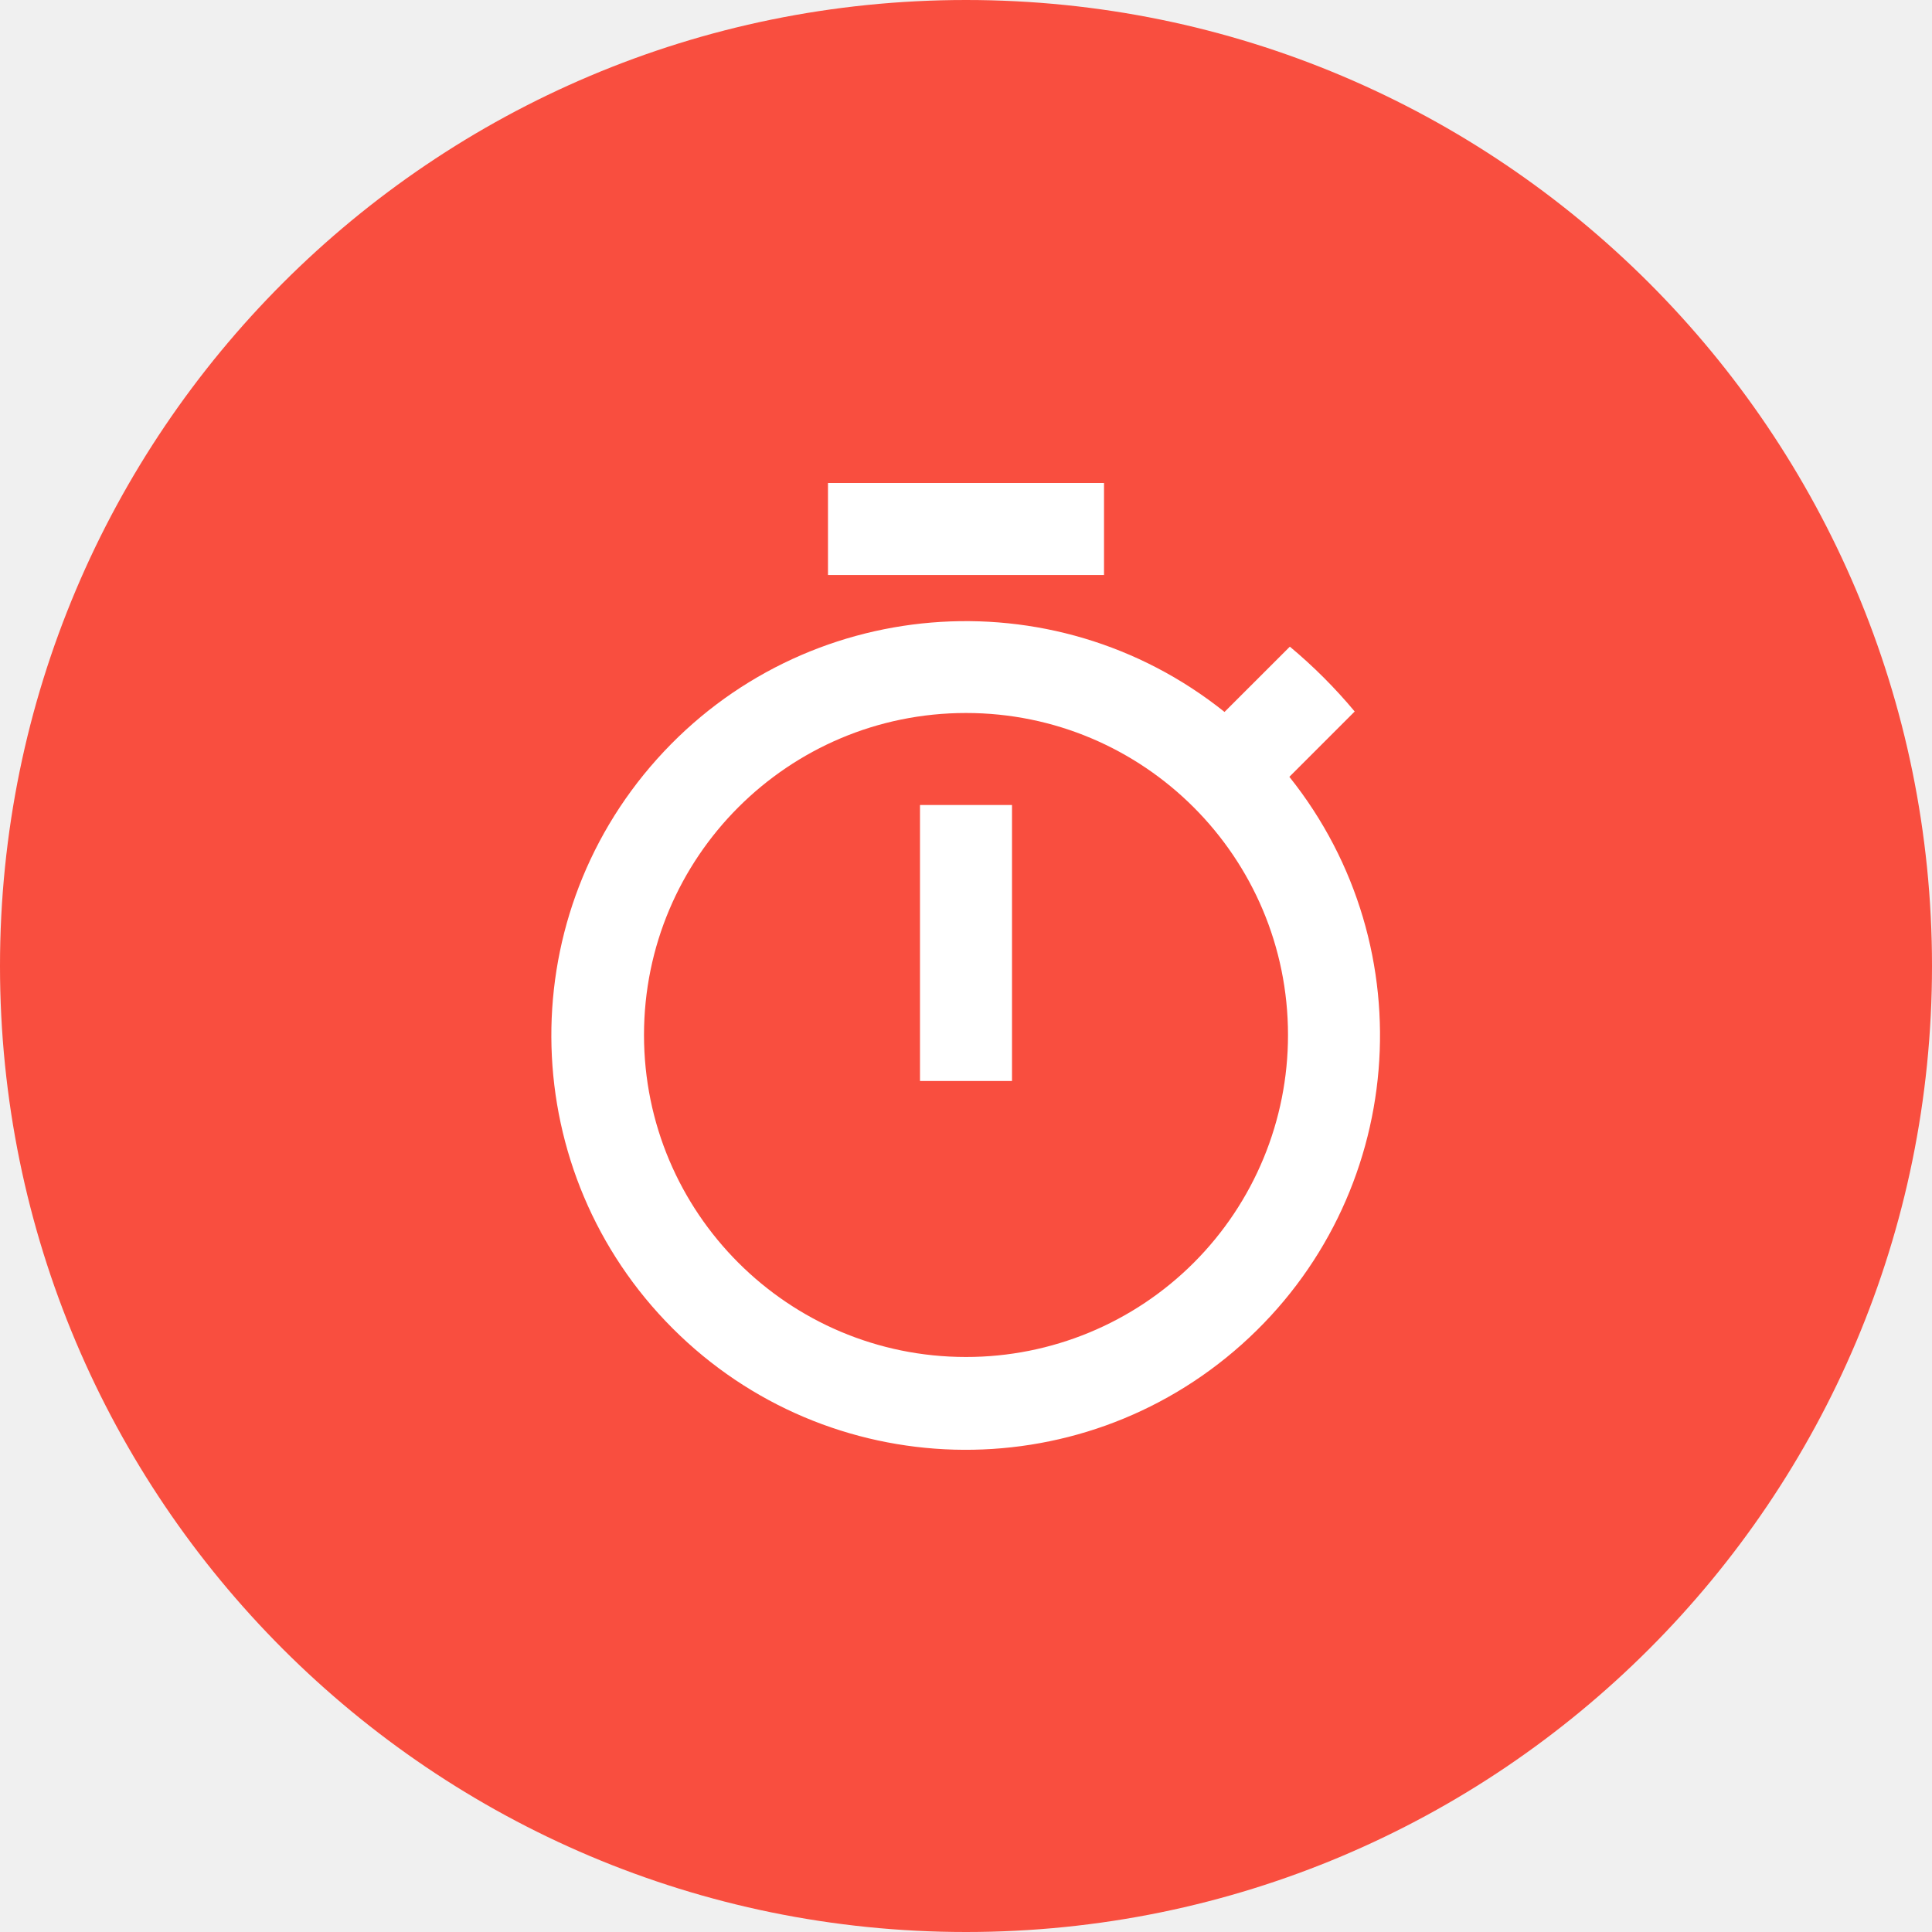
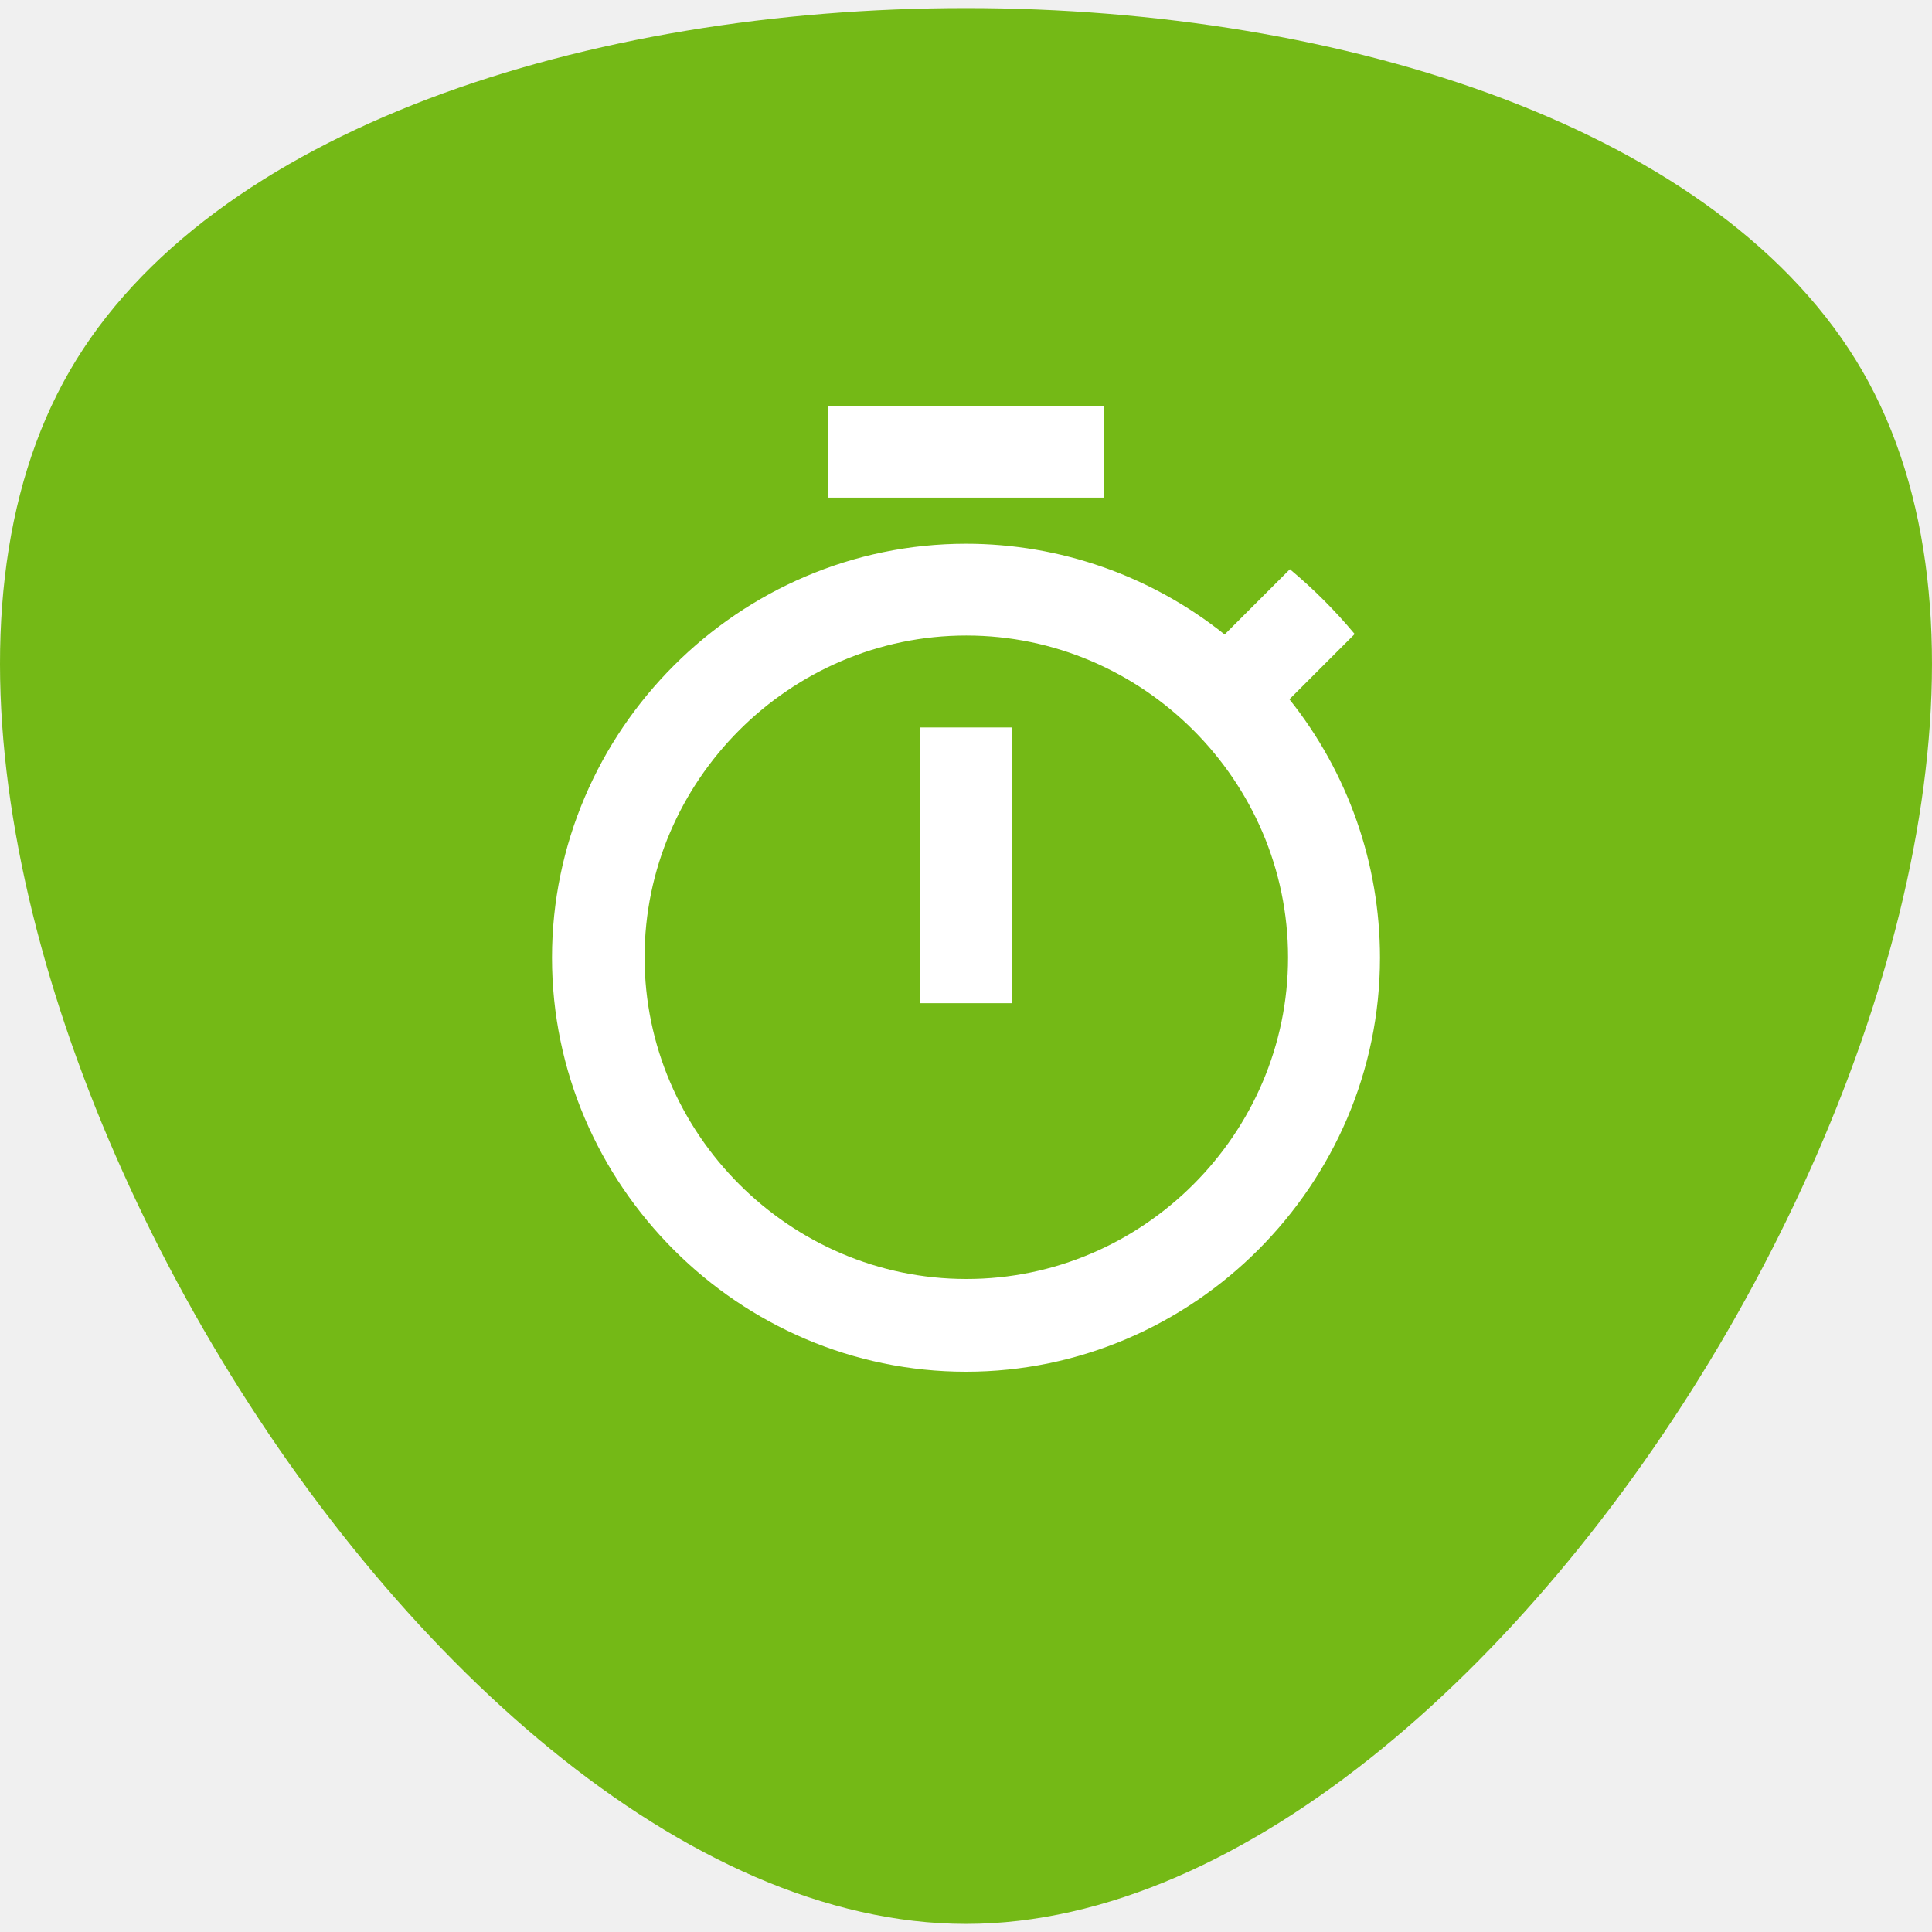
- <svg xmlns="http://www.w3.org/2000/svg" viewBox="0 0 480 480">
-   <defs>
-     <style>
-       .readtime-cls-1 { fill: #f94e3f; }
-       .readtime-cls-2 { fill: #fff; }
-     </style>
-   </defs>
-   <circle class="readtime-cls-1" cx="240" cy="240" r="240" />
-   <path class="readtime-cls-2" d="M274.29,120H205.71v22.86h68.58ZM228.57,268.57h22.86V200H228.57ZM320.34,193l16.23-16.23a125.74,125.74,0,0,0-16.11-16.11l-16.23,16.22A102.94,102.94,0,1,0,320.34,193ZM240,337.14a80,80,0,1,1,80-80A79.94,79.94,0,0,1,240,337.14Z" />
+ <svg xmlns="http://www.w3.org/2000/svg" width="100%" height="100%" viewBox="0 0 500 500" version="1.1" xml:space="preserve" style="fill-rule:evenodd;clip-rule:evenodd;stroke-linejoin:round;stroke-miterlimit:2;">
+   <g transform="matrix(1,0,0,1,-3000,-1200)">
+     <g id="readtime" transform="matrix(1,0,0,1,3000,1200)">
+       <rect x="0" y="0" width="500" height="500" style="fill:none;" />
+       <clipPath id="_clip1">
+         <rect x="0" y="0" width="500" height="500" />
+       </clipPath>
+       <g clip-path="url(#_clip1)">
+         <g transform="matrix(-0.764372,-9.36085e-17,9.36085e-17,-0.764372,999.455,501.753)">
+           <path d="M980.485,5.029C1169.75,5.029 1378.65,366.846 1284.01,530.757C1189.38,694.669 771.59,694.669 676.956,530.757C582.322,366.846 791.217,5.029 980.485,5.029Z" style="fill:rgb(116,185,22);" />
+         </g>
+         <g transform="matrix(1.0408,0,0,1.0408,0.290858,-19.896)">
+           <path d="M274.29,120L205.71,120L205.71,142.86L274.29,142.86L274.29,120ZM228.57,268.57L251.43,268.57L251.43,200L228.57,200L228.57,268.57ZM320.34,193L336.57,176.77C331.699,170.924 326.306,165.531 320.46,160.66L304.23,176.88C285.981,162.279 263.292,154.32 239.92,154.32C183.449,154.32 136.98,200.789 136.98,257.26C136.98,313.731 183.449,360.2 239.92,360.2C296.392,360.2 342.86,313.731 342.86,257.26C342.86,233.91 334.916,211.241 320.34,193ZM240,337.14C196.113,337.14 160,301.027 160,257.14C160,213.253 196.113,177.14 240,177.14C283.887,177.14 320,213.253 320,257.14C320,257.16 320,257.18 320,257.2C320,301.054 283.914,337.14 240.06,337.14C240.04,337.14 240.02,337.14 240,337.14Z" style="fill:white;fill-rule:nonzero;" />
+         </g>
+       </g>
+     </g>
+   </g>
</svg>
